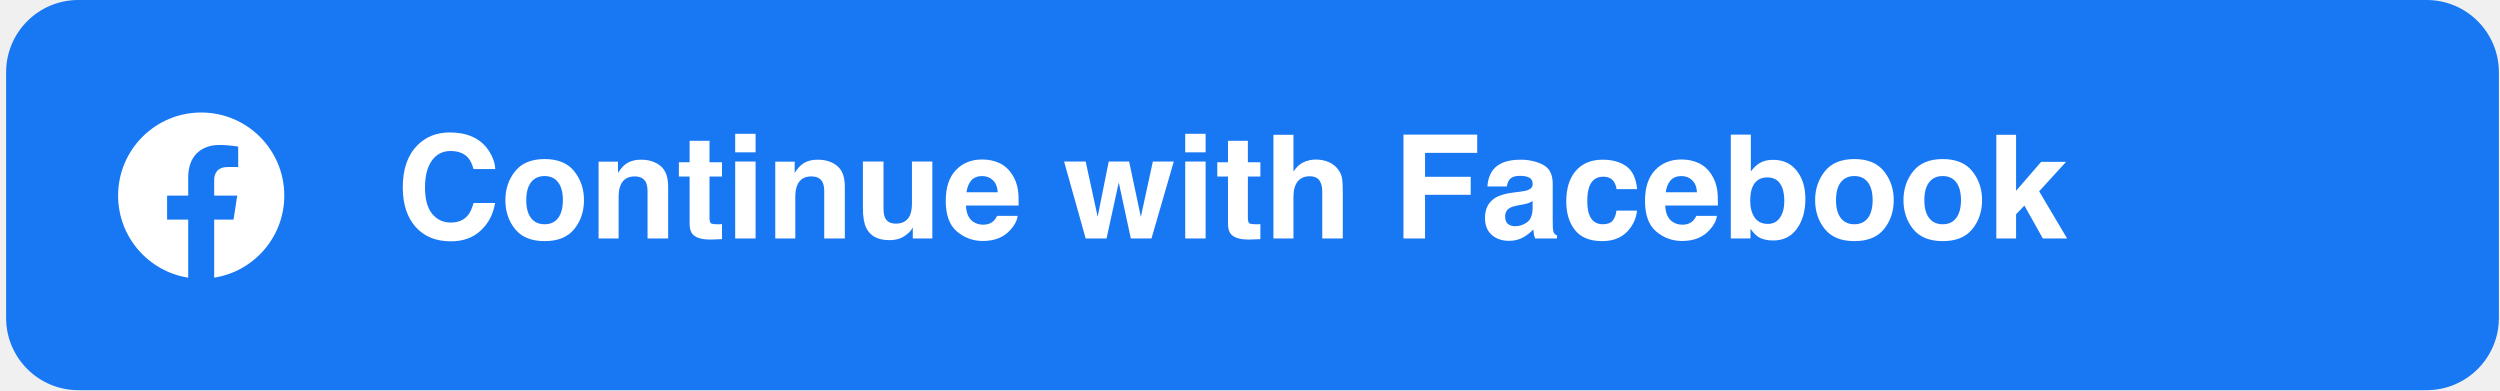
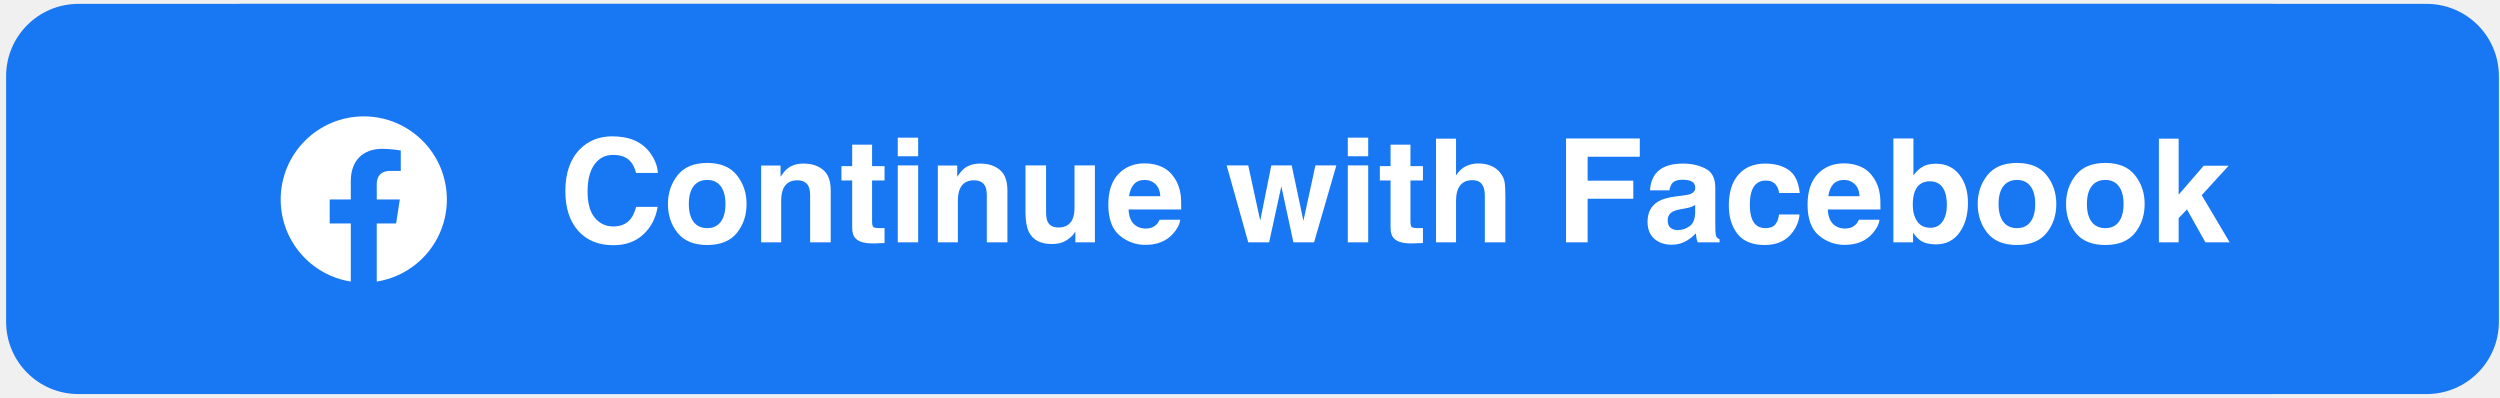
- <svg xmlns="http://www.w3.org/2000/svg" width="346" height="54" viewBox="0 0 346 54" fill="none">
-   <rect x="0.846" width="345" height="54" rx="10" fill="#1877F2" />
-   <g clip-path="url(#clip0_1_460)">
-     <rect width="24" height="24" transform="translate(15.8459 15)" fill="#1877F2" />
-     <path d="M39.346 27.07C39.346 20.719 34.197 15.57 27.846 15.57C21.495 15.57 16.346 20.719 16.346 27.07C16.346 32.81 20.551 37.567 26.049 38.43V30.394H23.129V27.07H26.049V24.536C26.049 21.654 27.766 20.062 30.393 20.062C31.651 20.062 32.967 20.287 32.967 20.287V23.117H31.517C30.088 23.117 29.643 24.003 29.643 24.913V27.07H32.832L32.322 30.394H29.643V38.43C35.141 37.567 39.346 32.81 39.346 27.07Z" fill="white" />
+ <svg xmlns="http://www.w3.org/2000/svg" width="346" height="55" viewBox="0 0 346 55" fill="none">
+   <rect x="0.846" y="0.537" width="345" height="54" rx="10" fill="#1877F2" />
+   <rect x="23.346" y="0.537" width="301" height="54" rx="10" fill="#1877F2" />
+   <g clip-path="url(#clip0_1_463)">
+     <rect width="24" height="24" transform="translate(38.3459 15.5371)" fill="#1877F2" />
+     <path d="M61.846 27.607C61.846 21.256 56.697 16.107 50.346 16.107C43.995 16.107 38.846 21.256 38.846 27.607C38.846 33.347 43.051 38.105 48.549 38.967V30.931H45.629V27.607H48.549V25.073C48.549 22.191 50.266 20.599 52.893 20.599C54.151 20.599 55.467 20.824 55.467 20.824V23.654H54.017C52.588 23.654 52.143 24.54 52.143 25.45V27.607H55.332L54.822 30.931H52.143V38.967C57.641 38.105 61.846 33.347 61.846 27.607Z" fill="white" />
  </g>
-   <path d="M55.744 25.92C55.744 23.407 56.418 21.47 57.766 20.109C58.938 18.924 60.429 18.332 62.239 18.332C64.66 18.332 66.431 19.126 67.551 20.715C68.169 21.607 68.501 22.502 68.547 23.4H65.539C65.344 22.71 65.093 22.189 64.787 21.838C64.24 21.213 63.43 20.9 62.356 20.9C61.262 20.9 60.399 21.343 59.768 22.229C59.136 23.107 58.821 24.354 58.821 25.969C58.821 27.583 59.153 28.794 59.817 29.602C60.487 30.402 61.337 30.803 62.365 30.803C63.42 30.803 64.224 30.458 64.778 29.768C65.084 29.396 65.338 28.84 65.539 28.098H68.518C68.257 29.667 67.59 30.943 66.516 31.926C65.448 32.909 64.078 33.4 62.404 33.4C60.334 33.4 58.707 32.736 57.522 31.408C56.337 30.074 55.744 28.244 55.744 25.92ZM75.373 31.037C76.187 31.037 76.812 30.747 77.248 30.168C77.684 29.588 77.903 28.765 77.903 27.697C77.903 26.63 77.684 25.809 77.248 25.236C76.812 24.657 76.187 24.367 75.373 24.367C74.559 24.367 73.931 24.657 73.489 25.236C73.052 25.809 72.834 26.63 72.834 27.697C72.834 28.765 73.052 29.588 73.489 30.168C73.931 30.747 74.559 31.037 75.373 31.037ZM80.823 27.697C80.823 29.26 80.373 30.598 79.475 31.711C78.576 32.818 77.213 33.371 75.383 33.371C73.554 33.371 72.19 32.818 71.291 31.711C70.393 30.598 69.944 29.26 69.944 27.697C69.944 26.161 70.393 24.829 71.291 23.703C72.19 22.577 73.554 22.014 75.383 22.014C77.213 22.014 78.576 22.577 79.475 23.703C80.373 24.829 80.823 26.161 80.823 27.697ZM88.723 22.102C89.823 22.102 90.722 22.391 91.418 22.971C92.121 23.544 92.473 24.497 92.473 25.832V33H89.621V26.525C89.621 25.965 89.546 25.536 89.397 25.236C89.123 24.689 88.603 24.416 87.834 24.416C86.89 24.416 86.242 24.816 85.891 25.617C85.709 26.04 85.617 26.581 85.617 27.238V33H82.844V22.375H85.529V23.928C85.888 23.381 86.226 22.987 86.545 22.746C87.118 22.316 87.844 22.102 88.723 22.102ZM93.957 24.436V22.453H95.442V19.484H98.196V22.453H99.924V24.436H98.196V30.061C98.196 30.497 98.251 30.77 98.362 30.881C98.472 30.985 98.811 31.037 99.377 31.037C99.462 31.037 99.55 31.037 99.641 31.037C99.739 31.031 99.833 31.024 99.924 31.018V33.098L98.606 33.147C97.291 33.192 96.392 32.964 95.91 32.463C95.598 32.144 95.442 31.652 95.442 30.988V24.436H93.957ZM104.573 21.086H101.75V18.518H104.573V21.086ZM101.75 22.355H104.573V33H101.75V22.355ZM113.176 22.102C114.276 22.102 115.175 22.391 115.871 22.971C116.574 23.544 116.926 24.497 116.926 25.832V33H114.074V26.525C114.074 25.965 114 25.536 113.85 25.236C113.576 24.689 113.056 24.416 112.287 24.416C111.343 24.416 110.696 24.816 110.344 25.617C110.162 26.04 110.071 26.581 110.071 27.238V33H107.297V22.375H109.983V23.928C110.341 23.381 110.679 22.987 110.998 22.746C111.571 22.316 112.297 22.102 113.176 22.102ZM122.278 22.355V28.771C122.278 29.377 122.349 29.833 122.492 30.139C122.746 30.679 123.244 30.949 123.987 30.949C124.937 30.949 125.588 30.565 125.94 29.797C126.122 29.38 126.213 28.83 126.213 28.146V22.355H129.035V33H126.33V31.496C126.304 31.529 126.239 31.626 126.135 31.789C126.031 31.952 125.907 32.095 125.764 32.219C125.328 32.609 124.905 32.876 124.494 33.02C124.091 33.163 123.615 33.234 123.069 33.234C121.493 33.234 120.432 32.668 119.885 31.535C119.579 30.91 119.426 29.989 119.426 28.771V22.355H122.278ZM135.93 24.367C135.285 24.367 134.784 24.569 134.426 24.973C134.074 25.376 133.853 25.923 133.762 26.613H138.088C138.043 25.878 137.818 25.321 137.414 24.943C137.017 24.559 136.522 24.367 135.93 24.367ZM135.93 22.072C136.815 22.072 137.613 22.238 138.323 22.57C139.032 22.902 139.618 23.426 140.08 24.143C140.497 24.774 140.767 25.506 140.891 26.34C140.962 26.828 140.992 27.531 140.979 28.449H133.694C133.733 29.517 134.068 30.266 134.699 30.695C135.084 30.962 135.546 31.096 136.086 31.096C136.659 31.096 137.125 30.933 137.483 30.607C137.678 30.432 137.851 30.188 138 29.875H140.842C140.77 30.506 140.442 31.148 139.856 31.799C138.944 32.834 137.668 33.352 136.028 33.352C134.673 33.352 133.479 32.915 132.444 32.043C131.408 31.171 130.891 29.751 130.891 27.785C130.891 25.943 131.356 24.53 132.287 23.547C133.225 22.564 134.439 22.072 135.93 22.072ZM153.449 22.355H156.272L157.893 30.021L159.553 22.355H162.453L159.367 33H156.506L154.836 25.246L153.147 33H150.256L147.268 22.355H150.256L151.916 29.992L153.449 22.355ZM166.858 21.086H164.035V18.518H166.858V21.086ZM164.035 22.355H166.858V33H164.035V22.355ZM168.469 24.436V22.453H169.953V19.484H172.707V22.453H174.436V24.436H172.707V30.061C172.707 30.497 172.763 30.77 172.873 30.881C172.984 30.985 173.323 31.037 173.889 31.037C173.974 31.037 174.061 31.037 174.153 31.037C174.25 31.031 174.345 31.024 174.436 31.018V33.098L173.117 33.147C171.802 33.192 170.904 32.964 170.422 32.463C170.11 32.144 169.953 31.652 169.953 30.988V24.436H168.469ZM182.092 22.082C182.75 22.082 183.345 22.196 183.879 22.424C184.42 22.652 184.862 23 185.207 23.469C185.5 23.866 185.679 24.276 185.744 24.699C185.809 25.116 185.842 25.799 185.842 26.75V33H183V26.525C183 25.953 182.903 25.49 182.707 25.139C182.453 24.644 181.972 24.396 181.262 24.396C180.526 24.396 179.966 24.644 179.582 25.139C179.205 25.627 179.016 26.327 179.016 27.238V33H176.242V18.654H179.016V23.742C179.42 23.124 179.885 22.694 180.412 22.453C180.946 22.206 181.506 22.082 182.092 22.082ZM194.24 18.625H204.446V21.154H197.229V24.465H203.547V26.965H197.229V33H194.24V18.625ZM212.112 27.824C211.936 27.935 211.757 28.026 211.574 28.098C211.399 28.163 211.155 28.225 210.842 28.283L210.217 28.4C209.631 28.505 209.211 28.631 208.957 28.781C208.528 29.035 208.313 29.429 208.313 29.963C208.313 30.438 208.443 30.783 208.703 30.998C208.97 31.206 209.293 31.311 209.67 31.311C210.269 31.311 210.819 31.135 211.321 30.783C211.828 30.432 212.092 29.79 212.112 28.859V27.824ZM210.422 26.525C210.936 26.46 211.304 26.379 211.526 26.281C211.923 26.112 212.121 25.848 212.121 25.49C212.121 25.054 211.968 24.755 211.662 24.592C211.363 24.422 210.92 24.338 210.334 24.338C209.677 24.338 209.211 24.501 208.938 24.826C208.742 25.067 208.612 25.393 208.547 25.803H205.862C205.92 24.872 206.181 24.107 206.643 23.508C207.378 22.57 208.642 22.102 210.432 22.102C211.597 22.102 212.632 22.333 213.537 22.795C214.442 23.257 214.895 24.13 214.895 25.412V30.295C214.895 30.634 214.901 31.044 214.914 31.525C214.934 31.89 214.989 32.137 215.08 32.268C215.171 32.398 215.308 32.505 215.49 32.59V33H212.463C212.378 32.785 212.32 32.583 212.287 32.395C212.255 32.206 212.229 31.991 212.209 31.75C211.825 32.167 211.382 32.522 210.881 32.815C210.282 33.16 209.605 33.332 208.85 33.332C207.886 33.332 207.089 33.059 206.457 32.512C205.832 31.958 205.52 31.177 205.52 30.168C205.52 28.859 206.024 27.912 207.033 27.326C207.587 27.007 208.401 26.779 209.475 26.643L210.422 26.525ZM223.733 26.174C223.681 25.777 223.547 25.419 223.332 25.1C223.02 24.67 222.535 24.455 221.877 24.455C220.94 24.455 220.298 24.921 219.953 25.852C219.771 26.346 219.68 27.004 219.68 27.824C219.68 28.605 219.771 29.234 219.953 29.709C220.285 30.594 220.91 31.037 221.828 31.037C222.479 31.037 222.942 30.861 223.215 30.51C223.489 30.158 223.655 29.703 223.713 29.143H226.555C226.49 29.989 226.184 30.79 225.637 31.545C224.765 32.762 223.472 33.371 221.76 33.371C220.048 33.371 218.788 32.863 217.981 31.848C217.173 30.832 216.77 29.514 216.77 27.893C216.77 26.063 217.216 24.641 218.108 23.625C219 22.609 220.23 22.102 221.799 22.102C223.134 22.102 224.224 22.401 225.071 23C225.923 23.599 226.428 24.657 226.584 26.174H223.733ZM232.707 24.367C232.063 24.367 231.561 24.569 231.203 24.973C230.852 25.376 230.63 25.923 230.539 26.613H234.865C234.82 25.878 234.595 25.321 234.192 24.943C233.795 24.559 233.3 24.367 232.707 24.367ZM232.707 22.072C233.593 22.072 234.39 22.238 235.1 22.57C235.809 22.902 236.395 23.426 236.858 24.143C237.274 24.774 237.545 25.506 237.668 26.34C237.74 26.828 237.769 27.531 237.756 28.449H230.471C230.51 29.517 230.845 30.266 231.477 30.695C231.861 30.962 232.323 31.096 232.864 31.096C233.436 31.096 233.902 30.933 234.26 30.607C234.455 30.432 234.628 30.188 234.778 29.875H237.619C237.548 30.506 237.219 31.148 236.633 31.799C235.722 32.834 234.446 33.352 232.805 33.352C231.451 33.352 230.256 32.915 229.221 32.043C228.186 31.171 227.668 29.751 227.668 27.785C227.668 25.943 228.134 24.53 229.065 23.547C230.002 22.564 231.216 22.072 232.707 22.072ZM245.393 22.121C246.793 22.121 247.886 22.626 248.674 23.635C249.468 24.644 249.865 25.946 249.865 27.541C249.865 29.195 249.475 30.565 248.694 31.652C247.912 32.74 246.822 33.283 245.422 33.283C244.543 33.283 243.837 33.107 243.303 32.756C242.984 32.547 242.639 32.183 242.268 31.662V33H239.543V18.625H242.317V23.742C242.668 23.247 243.056 22.87 243.479 22.609C243.98 22.284 244.618 22.121 245.393 22.121ZM244.68 30.988C245.396 30.988 245.953 30.699 246.35 30.119C246.747 29.54 246.946 28.778 246.946 27.834C246.946 27.079 246.848 26.454 246.653 25.959C246.281 25.021 245.598 24.553 244.602 24.553C243.593 24.553 242.899 25.012 242.522 25.93C242.326 26.418 242.229 27.049 242.229 27.824C242.229 28.736 242.431 29.491 242.834 30.09C243.238 30.689 243.853 30.988 244.68 30.988ZM256.643 31.037C257.457 31.037 258.082 30.747 258.518 30.168C258.954 29.588 259.172 28.765 259.172 27.697C259.172 26.63 258.954 25.809 258.518 25.236C258.082 24.657 257.457 24.367 256.643 24.367C255.829 24.367 255.201 24.657 254.758 25.236C254.322 25.809 254.104 26.63 254.104 27.697C254.104 28.765 254.322 29.588 254.758 30.168C255.201 30.747 255.829 31.037 256.643 31.037ZM262.092 27.697C262.092 29.26 261.643 30.598 260.744 31.711C259.846 32.818 258.482 33.371 256.653 33.371C254.823 33.371 253.459 32.818 252.561 31.711C251.662 30.598 251.213 29.26 251.213 27.697C251.213 26.161 251.662 24.829 252.561 23.703C253.459 22.577 254.823 22.014 256.653 22.014C258.482 22.014 259.846 22.577 260.744 23.703C261.643 24.829 262.092 26.161 262.092 27.697ZM268.869 31.037C269.683 31.037 270.308 30.747 270.744 30.168C271.181 29.588 271.399 28.765 271.399 27.697C271.399 26.63 271.181 25.809 270.744 25.236C270.308 24.657 269.683 24.367 268.869 24.367C268.056 24.367 267.427 24.657 266.985 25.236C266.548 25.809 266.33 26.63 266.33 27.697C266.33 28.765 266.548 29.588 266.985 30.168C267.427 30.747 268.056 31.037 268.869 31.037ZM274.319 27.697C274.319 29.26 273.869 30.598 272.971 31.711C272.073 32.818 270.709 33.371 268.879 33.371C267.05 33.371 265.686 32.818 264.787 31.711C263.889 30.598 263.44 29.26 263.44 27.697C263.44 26.161 263.889 24.829 264.787 23.703C265.686 22.577 267.05 22.014 268.879 22.014C270.709 22.014 272.073 22.577 272.971 23.703C273.869 24.829 274.319 26.161 274.319 27.697ZM276.291 18.654H279.026V26.408L282.492 22.404H285.94L282.219 26.477L286.086 33H282.727L280.178 28.449L279.026 29.65V33H276.291V18.654Z" fill="white" />
+   <path d="M78.244 26.457C78.244 23.944 78.918 22.007 80.266 20.646C81.438 19.462 82.929 18.869 84.739 18.869C87.16 18.869 88.931 19.663 90.051 21.252C90.669 22.144 91.001 23.039 91.047 23.938H88.039C87.844 23.247 87.593 22.727 87.287 22.375C86.74 21.75 85.93 21.438 84.856 21.438C83.762 21.438 82.899 21.88 82.268 22.766C81.636 23.645 81.321 24.891 81.321 26.506C81.321 28.12 81.653 29.331 82.317 30.139C82.987 30.939 83.837 31.34 84.865 31.34C85.92 31.34 86.724 30.995 87.278 30.305C87.584 29.934 87.838 29.377 88.039 28.635H91.018C90.757 30.204 90.09 31.48 89.016 32.463C87.948 33.446 86.578 33.938 84.904 33.938C82.834 33.938 81.207 33.273 80.022 31.945C78.837 30.611 78.244 28.781 78.244 26.457ZM97.873 31.574C98.687 31.574 99.312 31.285 99.748 30.705C100.184 30.126 100.403 29.302 100.403 28.234C100.403 27.167 100.184 26.346 99.748 25.773C99.312 25.194 98.687 24.904 97.873 24.904C97.059 24.904 96.431 25.194 95.989 25.773C95.552 26.346 95.334 27.167 95.334 28.234C95.334 29.302 95.552 30.126 95.989 30.705C96.431 31.285 97.059 31.574 97.873 31.574ZM103.323 28.234C103.323 29.797 102.873 31.135 101.975 32.248C101.076 33.355 99.713 33.908 97.883 33.908C96.054 33.908 94.69 33.355 93.791 32.248C92.893 31.135 92.444 29.797 92.444 28.234C92.444 26.698 92.893 25.366 93.791 24.24C94.69 23.114 96.054 22.551 97.883 22.551C99.713 22.551 101.076 23.114 101.975 24.24C102.873 25.366 103.323 26.698 103.323 28.234ZM111.223 22.639C112.323 22.639 113.222 22.928 113.918 23.508C114.621 24.081 114.973 25.035 114.973 26.369V33.537H112.121V27.062C112.121 26.503 112.046 26.073 111.897 25.773C111.623 25.227 111.102 24.953 110.334 24.953C109.39 24.953 108.742 25.354 108.391 26.154C108.209 26.578 108.117 27.118 108.117 27.775V33.537H105.344V22.912H108.03V24.465C108.388 23.918 108.726 23.524 109.045 23.283C109.618 22.854 110.344 22.639 111.223 22.639ZM116.457 24.973V22.99H117.942V20.021H120.696V22.99H122.424V24.973H120.696V30.598C120.696 31.034 120.751 31.307 120.862 31.418C120.972 31.522 121.311 31.574 121.877 31.574C121.962 31.574 122.05 31.574 122.141 31.574C122.239 31.568 122.333 31.561 122.424 31.555V33.635L121.106 33.684C119.791 33.729 118.892 33.501 118.41 33C118.098 32.681 117.942 32.19 117.942 31.525V24.973H116.457ZM127.073 21.623H124.25V19.055H127.073V21.623ZM124.25 22.893H127.073V33.537H124.25V22.893ZM135.676 22.639C136.776 22.639 137.675 22.928 138.371 23.508C139.074 24.081 139.426 25.035 139.426 26.369V33.537H136.574V27.062C136.574 26.503 136.5 26.073 136.35 25.773C136.076 25.227 135.556 24.953 134.787 24.953C133.843 24.953 133.196 25.354 132.844 26.154C132.662 26.578 132.571 27.118 132.571 27.775V33.537H129.797V22.912H132.483V24.465C132.841 23.918 133.179 23.524 133.498 23.283C134.071 22.854 134.797 22.639 135.676 22.639ZM144.778 22.893V29.309C144.778 29.914 144.849 30.37 144.992 30.676C145.246 31.216 145.744 31.486 146.487 31.486C147.437 31.486 148.088 31.102 148.44 30.334C148.622 29.917 148.713 29.367 148.713 28.684V22.893H151.535V33.537H148.83V32.033C148.804 32.066 148.739 32.163 148.635 32.326C148.531 32.489 148.407 32.632 148.264 32.756C147.828 33.147 147.405 33.413 146.994 33.557C146.591 33.7 146.115 33.772 145.569 33.772C143.993 33.772 142.932 33.205 142.385 32.072C142.079 31.447 141.926 30.526 141.926 29.309V22.893H144.778ZM158.43 24.904C157.785 24.904 157.284 25.106 156.926 25.51C156.574 25.913 156.353 26.46 156.262 27.15H160.588C160.543 26.415 160.318 25.858 159.914 25.48C159.517 25.096 159.022 24.904 158.43 24.904ZM158.43 22.609C159.315 22.609 160.113 22.775 160.823 23.107C161.532 23.439 162.118 23.963 162.58 24.68C162.997 25.311 163.267 26.044 163.391 26.877C163.462 27.365 163.492 28.068 163.479 28.986H156.194C156.233 30.054 156.568 30.803 157.199 31.232C157.584 31.499 158.046 31.633 158.586 31.633C159.159 31.633 159.625 31.47 159.983 31.145C160.178 30.969 160.351 30.725 160.5 30.412H163.342C163.27 31.044 162.942 31.685 162.356 32.336C161.444 33.371 160.168 33.889 158.528 33.889C157.173 33.889 155.979 33.453 154.944 32.58C153.908 31.708 153.391 30.288 153.391 28.322C153.391 26.48 153.856 25.067 154.787 24.084C155.725 23.101 156.939 22.609 158.43 22.609ZM175.949 22.893H178.772L180.393 30.559L182.053 22.893H184.953L181.867 33.537H179.006L177.336 25.783L175.647 33.537H172.756L169.768 22.893H172.756L174.416 30.529L175.949 22.893ZM189.358 21.623H186.535V19.055H189.358V21.623ZM186.535 22.893H189.358V33.537H186.535V22.893ZM190.969 24.973V22.99H192.453V20.021H195.207V22.99H196.936V24.973H195.207V30.598C195.207 31.034 195.263 31.307 195.373 31.418C195.484 31.522 195.823 31.574 196.389 31.574C196.474 31.574 196.561 31.574 196.653 31.574C196.75 31.568 196.845 31.561 196.936 31.555V33.635L195.617 33.684C194.302 33.729 193.404 33.501 192.922 33C192.61 32.681 192.453 32.19 192.453 31.525V24.973H190.969ZM204.592 22.619C205.25 22.619 205.845 22.733 206.379 22.961C206.92 23.189 207.362 23.537 207.707 24.006C208 24.403 208.179 24.813 208.244 25.236C208.309 25.653 208.342 26.337 208.342 27.287V33.537H205.5V27.062C205.5 26.49 205.403 26.027 205.207 25.676C204.953 25.181 204.472 24.934 203.762 24.934C203.026 24.934 202.466 25.181 202.082 25.676C201.705 26.164 201.516 26.864 201.516 27.775V33.537H198.742V19.191H201.516V24.279C201.92 23.661 202.385 23.231 202.912 22.99C203.446 22.743 204.006 22.619 204.592 22.619ZM216.74 19.162H226.946V21.691H219.729V25.002H226.047V27.502H219.729V33.537H216.74V19.162ZM234.612 28.361C234.436 28.472 234.257 28.563 234.074 28.635C233.899 28.7 233.655 28.762 233.342 28.82L232.717 28.938C232.131 29.042 231.711 29.169 231.457 29.318C231.028 29.572 230.813 29.966 230.813 30.5C230.813 30.975 230.943 31.32 231.203 31.535C231.47 31.744 231.793 31.848 232.17 31.848C232.769 31.848 233.319 31.672 233.821 31.32C234.328 30.969 234.592 30.328 234.612 29.396V28.361ZM232.922 27.062C233.436 26.997 233.804 26.916 234.026 26.818C234.423 26.649 234.621 26.385 234.621 26.027C234.621 25.591 234.468 25.292 234.162 25.129C233.863 24.96 233.42 24.875 232.834 24.875C232.177 24.875 231.711 25.038 231.438 25.363C231.242 25.604 231.112 25.93 231.047 26.34H228.362C228.42 25.409 228.681 24.644 229.143 24.045C229.878 23.107 231.142 22.639 232.932 22.639C234.097 22.639 235.132 22.87 236.037 23.332C236.942 23.794 237.395 24.667 237.395 25.949V30.832C237.395 31.171 237.401 31.581 237.414 32.062C237.434 32.427 237.489 32.675 237.58 32.805C237.671 32.935 237.808 33.042 237.99 33.127V33.537H234.963C234.878 33.322 234.82 33.12 234.787 32.932C234.755 32.743 234.729 32.528 234.709 32.287C234.325 32.704 233.882 33.059 233.381 33.352C232.782 33.697 232.105 33.869 231.35 33.869C230.386 33.869 229.589 33.596 228.957 33.049C228.332 32.495 228.02 31.714 228.02 30.705C228.02 29.396 228.524 28.449 229.533 27.863C230.087 27.544 230.901 27.316 231.975 27.18L232.922 27.062ZM246.233 26.711C246.181 26.314 246.047 25.956 245.832 25.637C245.52 25.207 245.035 24.992 244.377 24.992C243.44 24.992 242.798 25.458 242.453 26.389C242.271 26.884 242.18 27.541 242.18 28.361C242.18 29.143 242.271 29.771 242.453 30.246C242.785 31.131 243.41 31.574 244.328 31.574C244.979 31.574 245.442 31.398 245.715 31.047C245.989 30.695 246.155 30.24 246.213 29.68H249.055C248.99 30.526 248.684 31.327 248.137 32.082C247.265 33.3 245.972 33.908 244.26 33.908C242.548 33.908 241.288 33.4 240.481 32.385C239.673 31.369 239.27 30.051 239.27 28.43C239.27 26.6 239.716 25.178 240.608 24.162C241.5 23.146 242.73 22.639 244.299 22.639C245.634 22.639 246.724 22.938 247.571 23.537C248.423 24.136 248.928 25.194 249.084 26.711H246.233ZM255.207 24.904C254.563 24.904 254.061 25.106 253.703 25.51C253.352 25.913 253.13 26.46 253.039 27.15H257.365C257.32 26.415 257.095 25.858 256.692 25.48C256.295 25.096 255.8 24.904 255.207 24.904ZM255.207 22.609C256.093 22.609 256.89 22.775 257.6 23.107C258.309 23.439 258.895 23.963 259.358 24.68C259.774 25.311 260.045 26.044 260.168 26.877C260.24 27.365 260.269 28.068 260.256 28.986H252.971C253.01 30.054 253.345 30.803 253.977 31.232C254.361 31.499 254.823 31.633 255.364 31.633C255.936 31.633 256.402 31.47 256.76 31.145C256.955 30.969 257.128 30.725 257.278 30.412H260.119C260.048 31.044 259.719 31.685 259.133 32.336C258.222 33.371 256.946 33.889 255.305 33.889C253.951 33.889 252.756 33.453 251.721 32.58C250.686 31.708 250.168 30.288 250.168 28.322C250.168 26.48 250.634 25.067 251.565 24.084C252.502 23.101 253.716 22.609 255.207 22.609ZM267.893 22.658C269.293 22.658 270.386 23.163 271.174 24.172C271.968 25.181 272.365 26.483 272.365 28.078C272.365 29.732 271.975 31.102 271.194 32.19C270.412 33.277 269.322 33.82 267.922 33.82C267.043 33.82 266.337 33.645 265.803 33.293C265.484 33.085 265.139 32.72 264.768 32.199V33.537H262.043V19.162H264.817V24.279C265.168 23.785 265.556 23.407 265.979 23.146C266.48 22.821 267.118 22.658 267.893 22.658ZM267.18 31.525C267.896 31.525 268.453 31.236 268.85 30.656C269.247 30.077 269.446 29.315 269.446 28.371C269.446 27.616 269.348 26.991 269.153 26.496C268.781 25.559 268.098 25.09 267.102 25.09C266.093 25.09 265.399 25.549 265.022 26.467C264.826 26.955 264.729 27.587 264.729 28.361C264.729 29.273 264.931 30.028 265.334 30.627C265.738 31.226 266.353 31.525 267.18 31.525ZM279.143 31.574C279.957 31.574 280.582 31.285 281.018 30.705C281.454 30.126 281.672 29.302 281.672 28.234C281.672 27.167 281.454 26.346 281.018 25.773C280.582 25.194 279.957 24.904 279.143 24.904C278.329 24.904 277.701 25.194 277.258 25.773C276.822 26.346 276.604 27.167 276.604 28.234C276.604 29.302 276.822 30.126 277.258 30.705C277.701 31.285 278.329 31.574 279.143 31.574ZM284.592 28.234C284.592 29.797 284.143 31.135 283.244 32.248C282.346 33.355 280.982 33.908 279.153 33.908C277.323 33.908 275.959 33.355 275.061 32.248C274.162 31.135 273.713 29.797 273.713 28.234C273.713 26.698 274.162 25.366 275.061 24.24C275.959 23.114 277.323 22.551 279.153 22.551C280.982 22.551 282.346 23.114 283.244 24.24C284.143 25.366 284.592 26.698 284.592 28.234ZM291.369 31.574C292.183 31.574 292.808 31.285 293.244 30.705C293.681 30.126 293.899 29.302 293.899 28.234C293.899 27.167 293.681 26.346 293.244 25.773C292.808 25.194 292.183 24.904 291.369 24.904C290.556 24.904 289.927 25.194 289.485 25.773C289.048 26.346 288.83 27.167 288.83 28.234C288.83 29.302 289.048 30.126 289.485 30.705C289.927 31.285 290.556 31.574 291.369 31.574ZM296.819 28.234C296.819 29.797 296.369 31.135 295.471 32.248C294.573 33.355 293.209 33.908 291.379 33.908C289.55 33.908 288.186 33.355 287.287 32.248C286.389 31.135 285.94 29.797 285.94 28.234C285.94 26.698 286.389 25.366 287.287 24.24C288.186 23.114 289.55 22.551 291.379 22.551C293.209 22.551 294.573 23.114 295.471 24.24C296.369 25.366 296.819 26.698 296.819 28.234ZM298.791 19.191H301.526V26.945L304.992 22.941H308.44L304.719 27.014L308.586 33.537H305.227L302.678 28.986L301.526 30.188V33.537H298.791V19.191Z" fill="white" />
  <defs>
-     <clipPath id="clip0_1_460">
-       <rect width="24" height="24" fill="white" transform="translate(15.8459 15)" />
+     <clipPath id="clip0_1_463">
+       <rect width="24" height="24" fill="white" transform="translate(38.3459 15.5371)" />
    </clipPath>
  </defs>
</svg>
